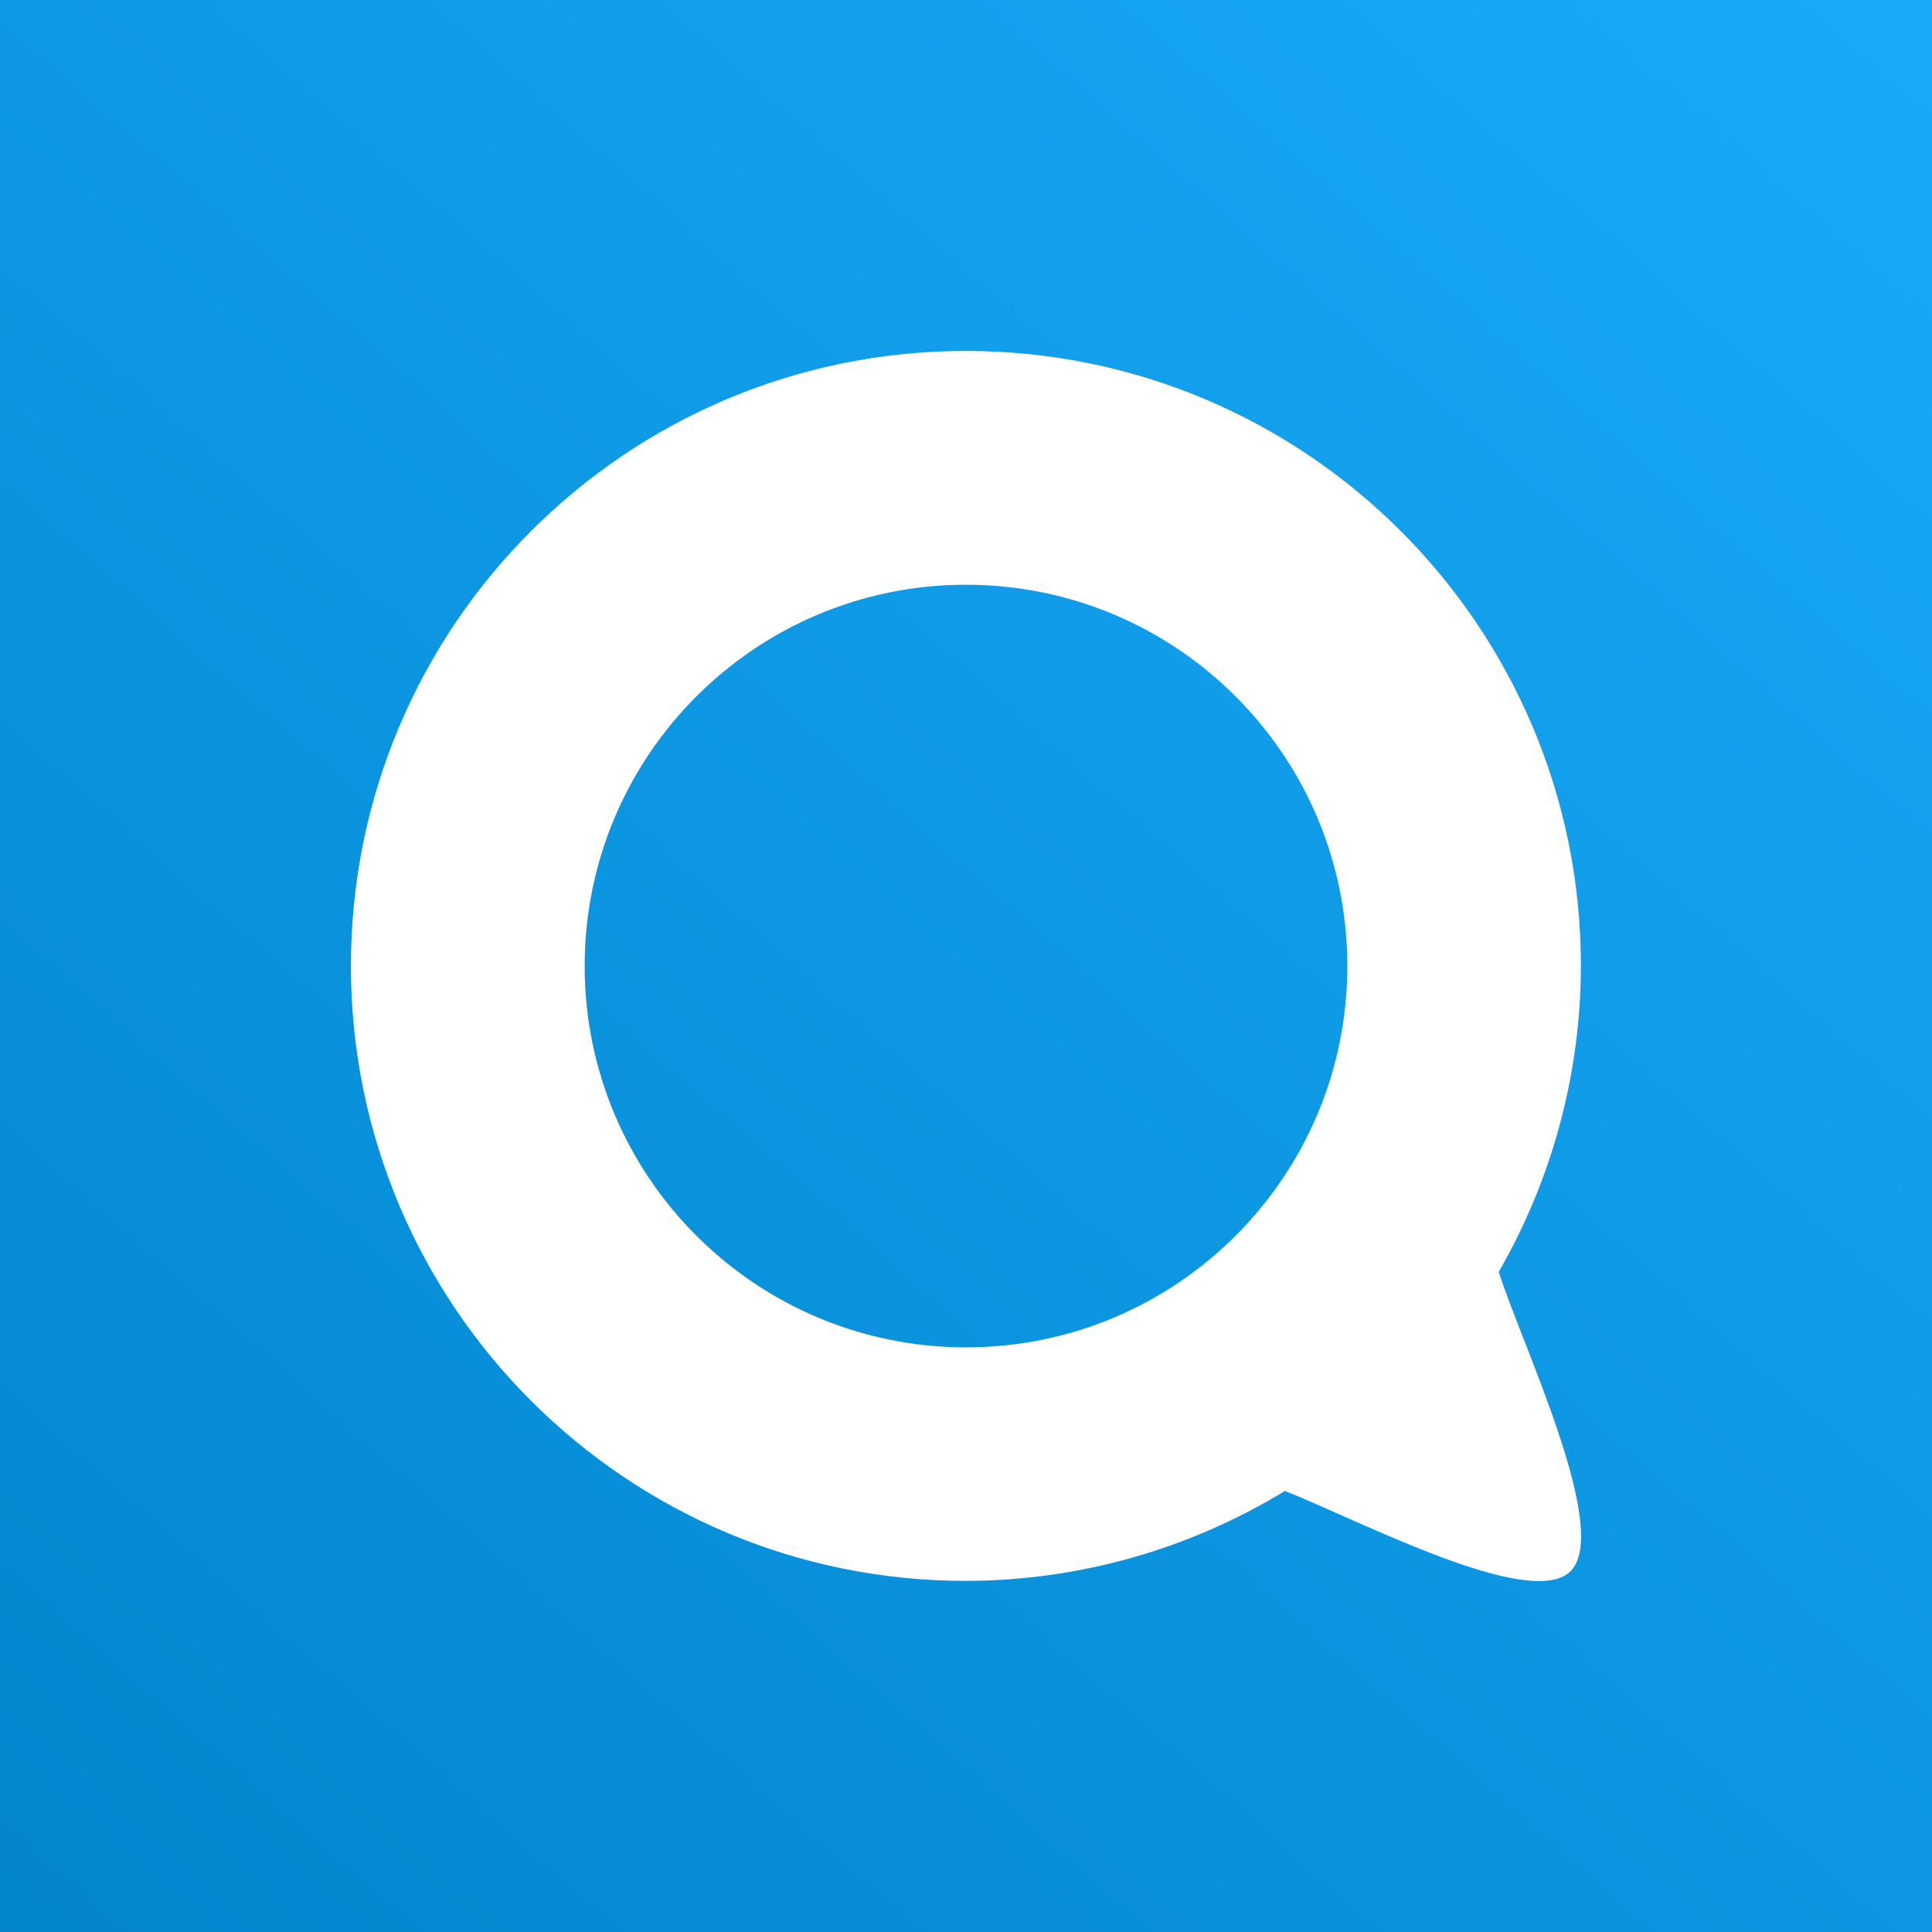
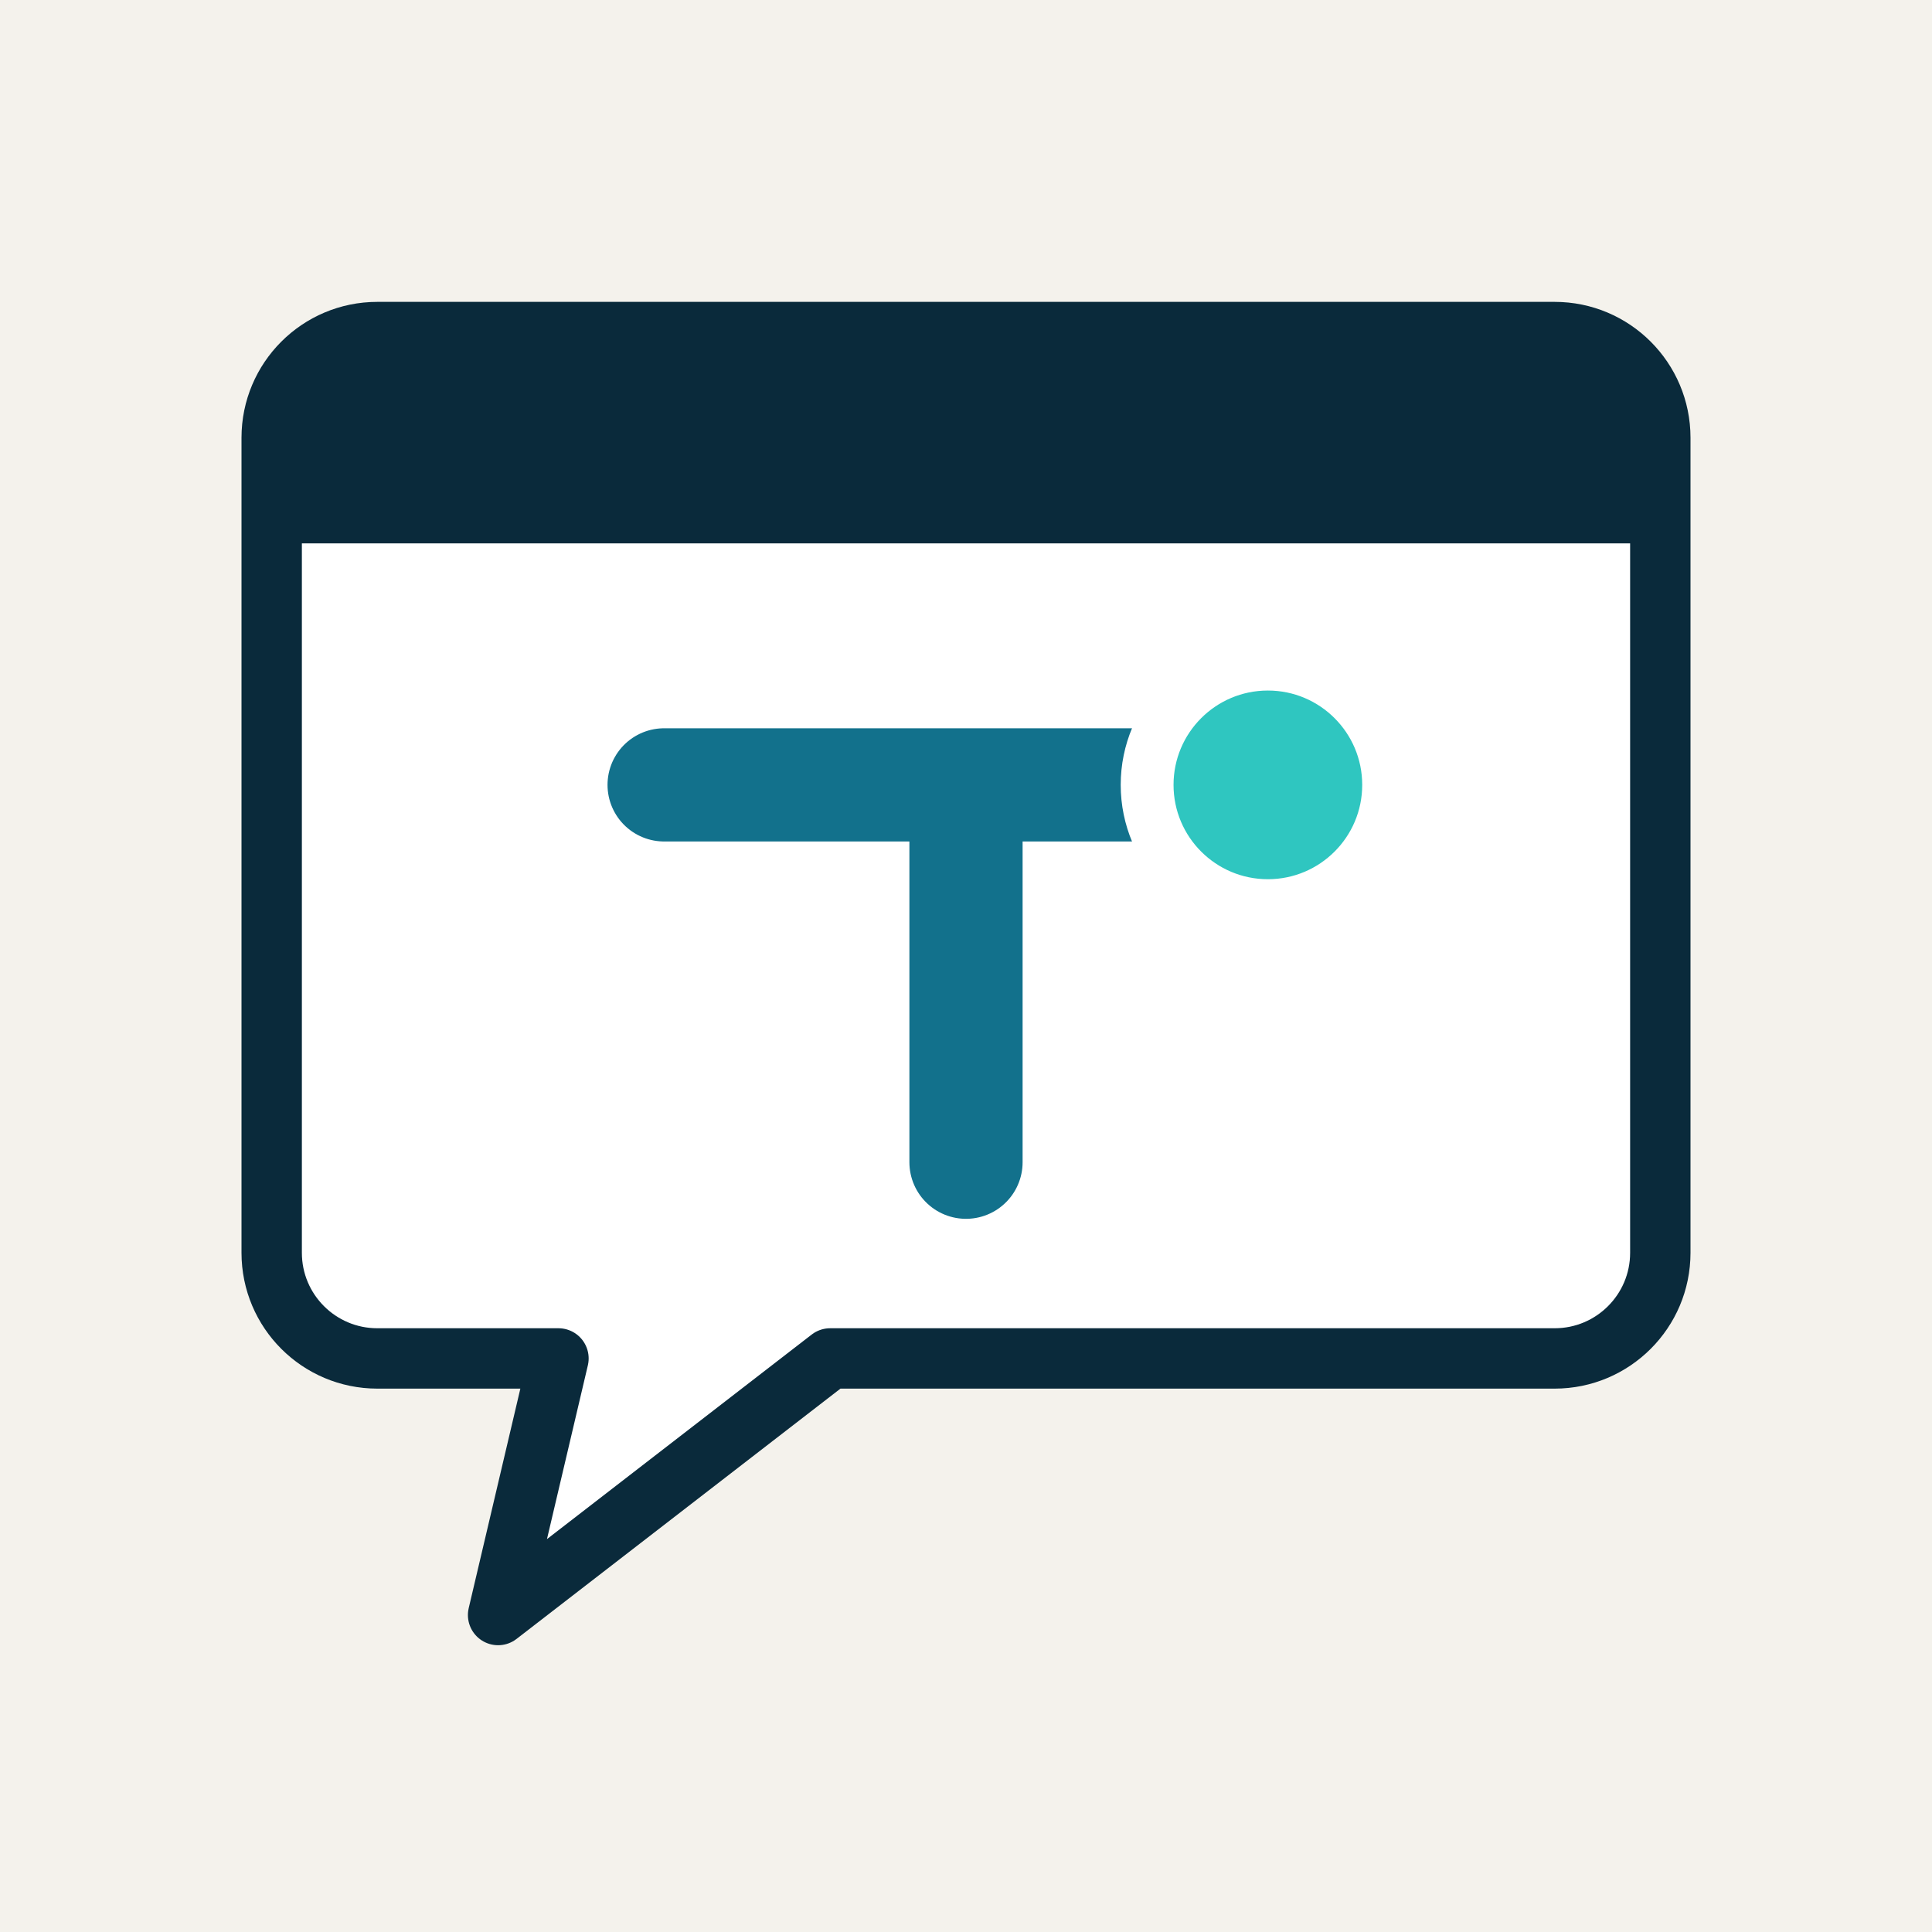
- <svg xmlns="http://www.w3.org/2000/svg" id="svg19" xml:space="preserve" viewBox="0 0 1024 1024" version="1.1" stroke-miterlimit="1.414" stroke-linejoin="round" fill-rule="evenodd" clip-rule="evenodd">
-   <defs id="defs15">
-     <linearGradient gradientUnits="userSpaceOnUse" gradientTransform="matrix(8.96 0 0 8.96 -7.8457e-5 .00019795)" y2="-7.6294e-6" y1="150" x2="150" x1="18.23" id="a">
-       <stop id="stop10" offset="0" stop-color="#0082c9" />
-       <stop id="stop12" offset="1" stop-color="#1cafff" />
-     </linearGradient>
-   </defs>
-   <rect id="rect17" fill-rule="evenodd" fill="url(#a)" height="1024" width="1024" />
-   <path style="fill:#ffffff" d="M 511.959,186 A 325.964,325.951 0 0 0 186,511.96 325.964,325.951 0 0 0 511.959,837.911 325.964,325.951 0 0 0 681.049,790.225 c 40.062,15.919 129.798,63.147 151.155,42.747 22.318,-21.312 -26.201,-121.618 -37.833,-158.891 A 325.964,325.951 0 0 0 837.915,511.958 325.964,325.951 0 0 0 511.96,186.011 Z m 0.037,123.923 A 202.118,202.112 0 0 1 714.114,512.035 202.118,202.112 0 0 1 511.996,714.132 202.118,202.112 0 0 1 309.879,512.035 202.118,202.112 0 0 1 511.996,309.923 Z" stroke-width="0.14" fill="#000" id="path25" />
+ <svg xmlns="http://www.w3.org/2000/svg" viewBox="0 0 512 512">
+   <rect width="512" height="512" rx="0" fill="#F4F2EC" />
+   <path d="M100 88 H412 A28 28 0 0 1 440 116 V332 A28 28 0 0 1 412 360 H220 L132 428 L148 360 H100 A28 28 0 0 1 72 332 V116 A28 28 0 0 1 100 88 Z" fill="#FFFFFF" />
+   <path d="M72 116 A28 28 0 0 1 100 88 H412 A28 28 0 0 1 440 116 V144 H72 Z" fill="#0A2A3B" />
+   <path d="M100 88 H412 A28 28 0 0 1 440 116 V332 A28 28 0 0 1 412 360 H220 L132 428 L148 360 H100 A28 28 0 0 1 72 332 V116 A28 28 0 0 1 100 88 Z" fill="none" stroke="#0A2A3B" stroke-width="16" stroke-linejoin="round" />
+   <path d="M176 208 H336 M256 208 V308" fill="none" stroke="#12718C" stroke-width="30" stroke-linecap="round" stroke-linejoin="round" />
+   <circle cx="336" cy="208" r="32" fill="#2FC6C0" stroke="#FFFFFF" stroke-width="14" />
</svg>
